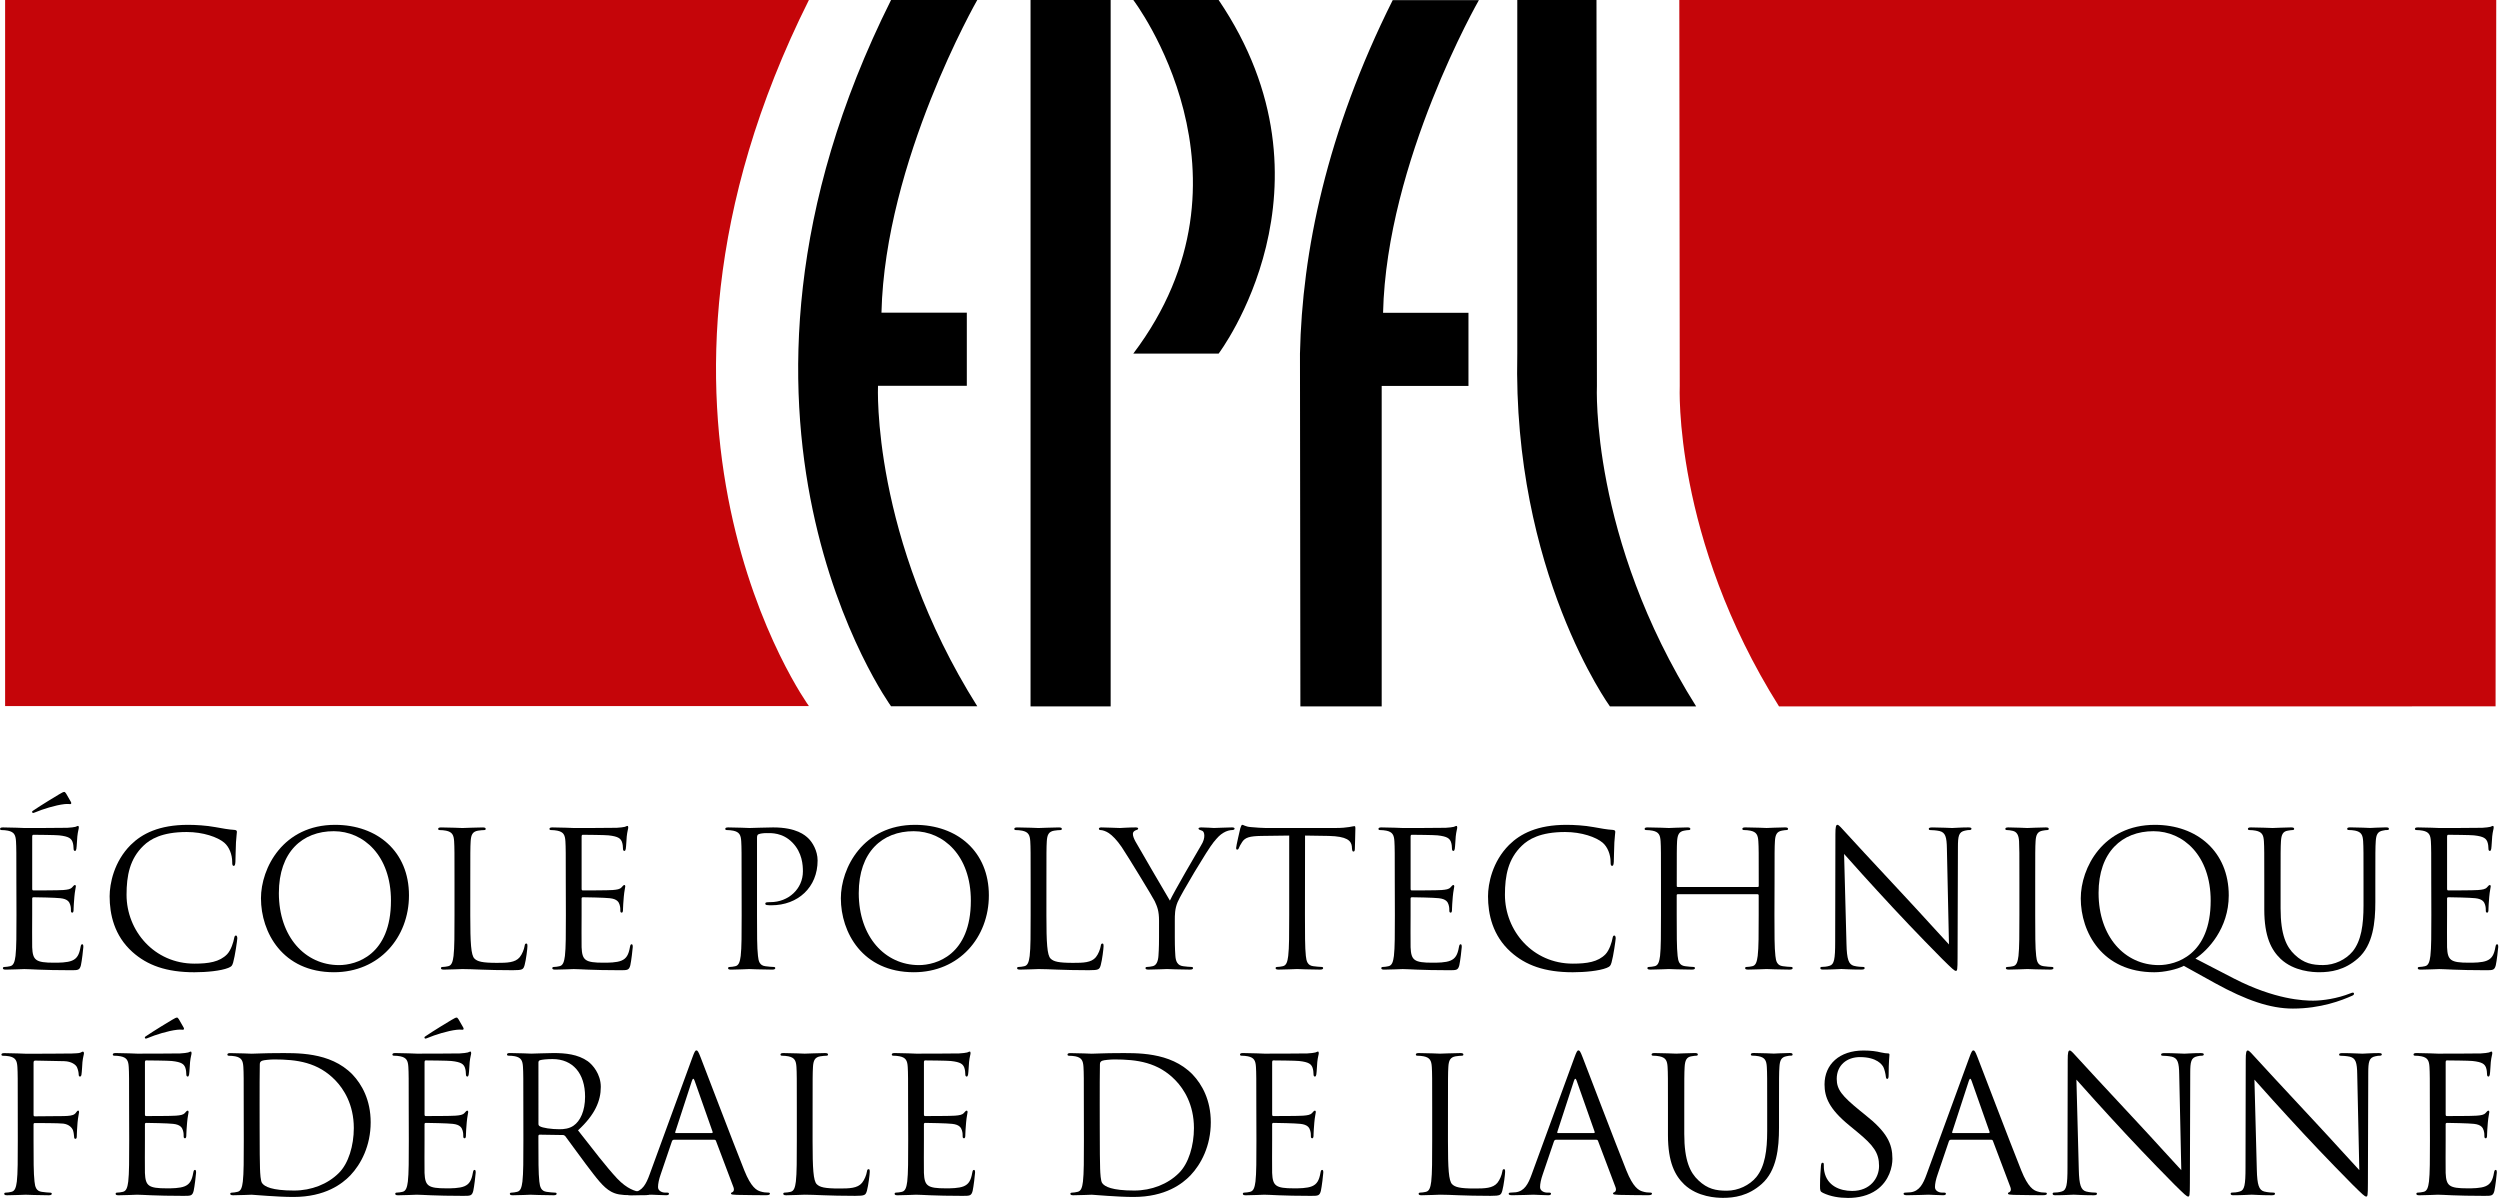
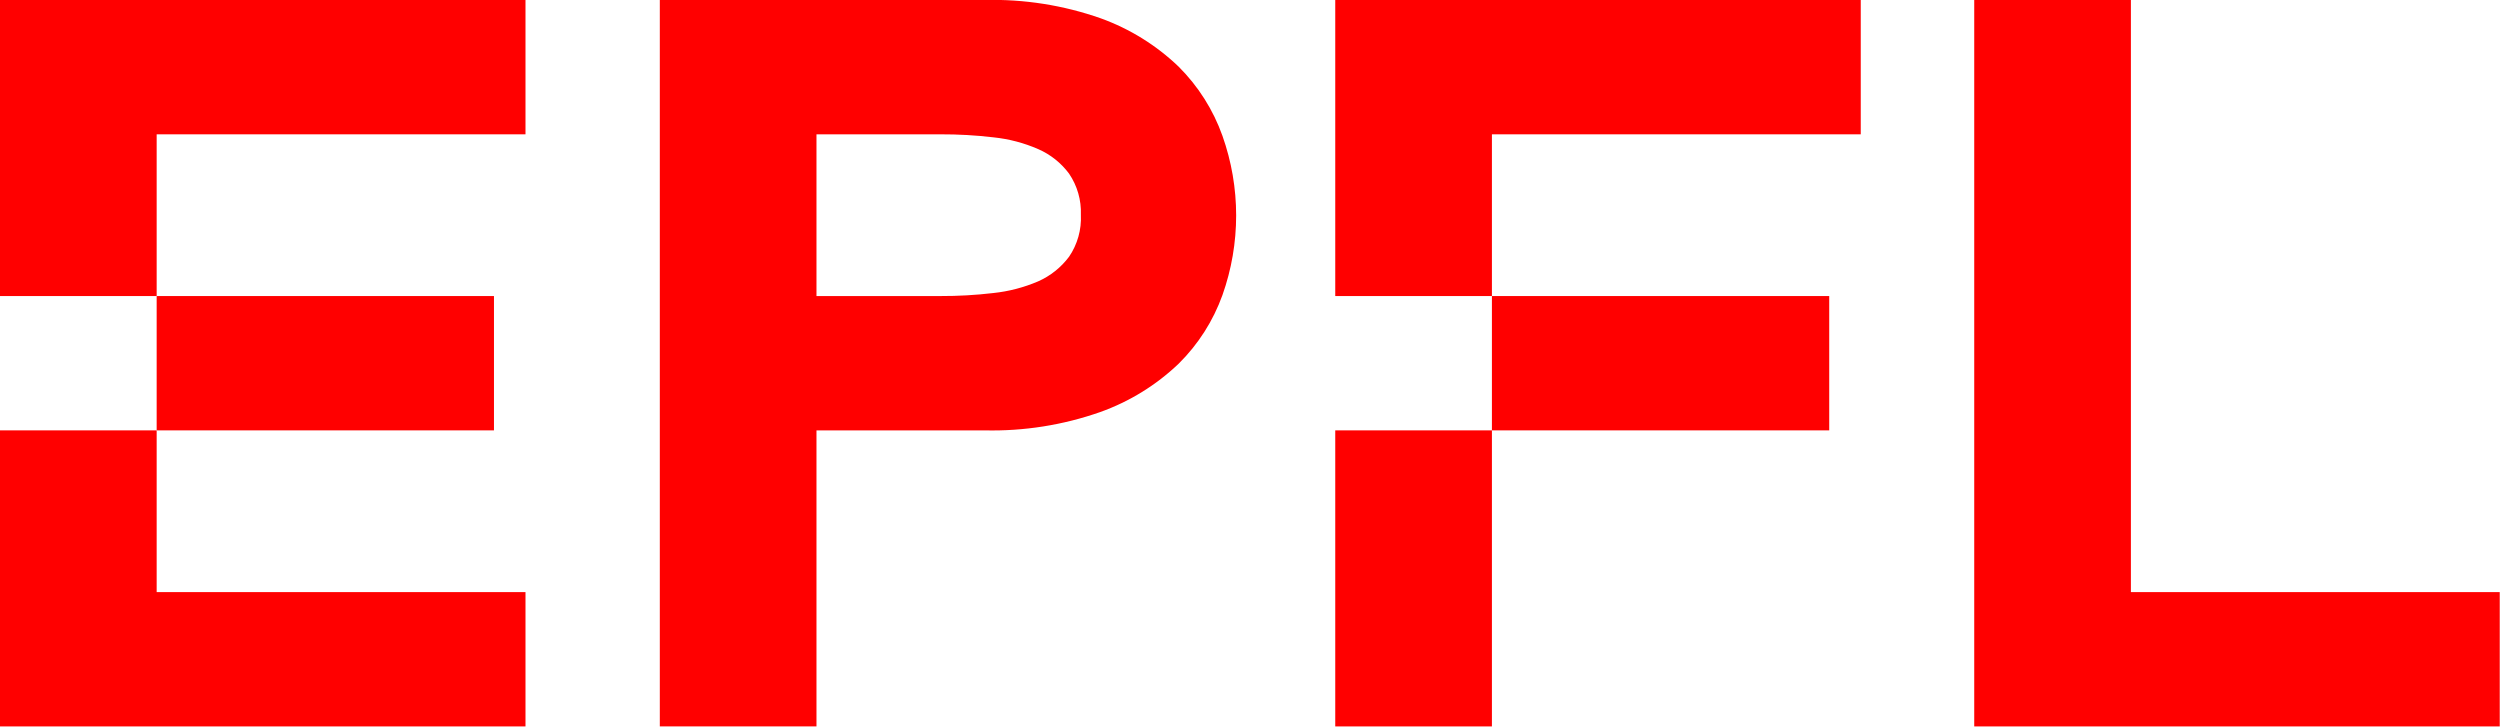
- <svg xmlns="http://www.w3.org/2000/svg" xmlns:xlink="http://www.w3.org/1999/xlink" viewBox="0 0 156.5 75">
-   <defs>
-     <path id="g" d="M0 0c.06.107 0 .14-.048.14C-.082.14-.2.12-.4.14-.98.204-1.8.47-2.19.636c-.082.033-.153.06-.178.06-.023 0-.06-.025-.06-.072 0-.034.024-.057.083-.09C-1.92.24-.825-.424-.743-.47c.2-.118.27-.153.33-.153.034 0 .06.023.116.106z" />
-     <path id="c" d="M0 0c-.034 0-.06-.023-.034-.084l1.036-3.18c.058-.178.116-.178.175 0l1.12 3.18c.01.05.01.084-.05.084H0zm-1.646 2.597c-.213.588-.448 1.037-.99 1.11-.094.01-.26.022-.342.022-.058 0-.105.022-.105.07 0 .07.07.093.225.093.553 0 1.2-.033 1.33-.033.13 0 .635.033.918.033.105 0 .177-.02.177-.094 0-.048-.035-.07-.118-.07H-.67c-.2 0-.448-.108-.448-.345 0-.213.06-.49.165-.79L-.246.513C-.22.455-.185.42-.127.42h2.53c.06 0 .083.02.106.068l1.094 2.896c.07.19 0 .295-.07.32-.048.012-.082.035-.082.082 0 .072.128.072.353.084.812.02 1.672.02 1.848.02.13 0 .235-.02.235-.093 0-.06-.046-.07-.118-.07-.117 0-.293-.012-.47-.07-.248-.072-.59-.262-1.012-1.31C3.57.558 1.72-4.304 1.544-4.75c-.14-.365-.188-.424-.26-.424-.07 0-.116.072-.257.46z" />
-     <path id="h" d="M0 0c-1.142-1.027-1.424-2.363-1.424-3.482 0-.79.27-2.168 1.318-3.217C.6-7.4 1.67-7.956 3.484-7.956c.47 0 1.13.036 1.706.142.448.08.825.153 1.202.175.13.012.15.06.15.13 0 .097-.033.237-.057.66-.023.39-.023 1.034-.035 1.212-.013.178-.036.25-.106.25-.082 0-.095-.084-.095-.25 0-.46-.19-.94-.495-1.2-.412-.35-1.317-.67-2.354-.67-1.563 0-2.294.46-2.705.856-.86.824-1.06 1.873-1.06 3.074 0 2.25 1.73 4.31 4.25 4.31.882 0 1.576-.104 2.047-.59.247-.26.4-.776.436-.99.024-.13.047-.18.118-.18.058 0 .082.085.082.18 0 .085-.142 1.106-.26 1.51-.07.22-.093.243-.306.337-.47.188-1.365.272-2.118.272C2.12 1.272.93.834 0 0z" />
-     <path id="f" d="M0 0c0-.908 0-2.104.012-2.506 0-.13.034-.19.14-.236.096-.047.53-.084.766-.084 1.4 0 2.744.166 3.85 1.334.482.506 1.13 1.47 1.13 2.965 0 1.084-.33 2.215-.94 2.812-.695.693-1.708 1.096-2.803 1.096-1.39 0-1.85-.247-2.002-.47-.094-.13-.117-.6-.128-.896C.013 3.794.002 2.71.002 1.46zm-.99 2.262c0 1.13 0 2.06-.06 2.555-.045.34-.104.6-.34.646-.106.025-.247.05-.354.05-.07 0-.094.034-.094.07 0 .07.06.093.188.093.353 0 1.095-.033 1.153-.033.117 0 1.6.14 2.613.14 2 0 3.06-.827 3.567-1.355.658-.693 1.27-1.836 1.27-3.32 0-1.398-.553-2.375-1.14-2.992C4.41-3.33 2.256-3.222 1.092-3.222c-.708 0-1.45.037-1.59.037-.06 0-.802-.037-1.33-.037-.13 0-.19.023-.19.096 0 .047.05.07.096.07.104 0 .305.012.398.035.39.08.482.265.507.667.023.38.023.707.023 2.54z" />
-     <path id="a" d="M0 0c0-1.836 0-2.168-.023-2.544-.023-.4-.117-.59-.506-.67-.093-.024-.292-.038-.4-.038-.046 0-.093-.02-.093-.07 0-.07.06-.096.188-.096.53 0 1.27.037 1.33.037.082 0 2.425 0 2.695-.013.224-.012.412-.037.506-.06.06-.012.105-.057.165-.057.036 0 .047.045.047.104 0 .082-.058.224-.093.555-.013.116-.035.634-.06.775-.012.06-.035.132-.082.132-.07 0-.094-.06-.094-.154 0-.083-.012-.285-.07-.426-.084-.188-.2-.328-.837-.396-.2-.024-1.48-.036-1.61-.036-.048 0-.072.037-.072.12V.406c0 .084.013.12.072.12.15 0 1.6 0 1.87-.024.283-.023.448-.05.554-.164.083-.093.13-.15.176-.15.036 0 .06.022.06.093 0 .064-.06.268-.093.658-.024.24-.048.67-.048.75 0 .1 0 .228-.083.228-.06 0-.083-.047-.083-.107 0-.118 0-.235-.047-.388-.048-.162-.153-.36-.612-.408-.318-.037-1.483-.06-1.683-.06-.06 0-.084.034-.084.08v1.038c0 .396-.01 1.764 0 2.014.036.81.213.965 1.366.965.307 0 .823 0 1.13-.13.308-.13.447-.367.53-.846.024-.13.047-.178.106-.178.07 0 .07.094.07.178 0 .092-.095.893-.152 1.137-.083.31-.178.31-.638.31-1.776 0-2.564-.072-2.907-.072-.06 0-.8.035-1.152.035-.13 0-.187-.023-.187-.094 0-.036.024-.073.094-.073.106 0 .248-.023.354-.047.235-.047.295-.303.342-.645.06-.492.06-1.424.06-2.553z" />
-     <path id="e" d="M0 0c0 1.73.047 2.482.26 2.695.187.188.494.27 1.41.27.625 0 1.143-.01 1.425-.354.153-.188.27-.483.307-.704.012-.094.035-.152.106-.152.06 0 .07.047.07.178 0 .127-.083.834-.177 1.174-.082.27-.116.318-.74.318-1.695 0-2.473-.072-3.155-.072-.105 0-.8.035-1.153.035-.13 0-.188-.023-.188-.094 0-.035.023-.072.095-.072.105 0 .246-.022.353-.046.235-.047.293-.303.34-.645.06-.493.06-1.425.06-2.554v-2.072c0-1.836 0-2.168-.023-2.544-.024-.4-.118-.59-.506-.67-.095-.024-.295-.038-.4-.038-.047 0-.095-.02-.095-.07 0-.07.06-.096.188-.096.53 0 1.27.037 1.33.037s.917-.037 1.27-.037c.13 0 .19.025.19.096 0 .05-.048.07-.095.07-.083 0-.248.014-.39.037-.34.058-.435.26-.458.67-.023.376-.023.708-.023 2.544z" />
-     <path id="b" d="M0 0c.023.967.137 1.27.457 1.363.225.06.484.07.588.07.06 0 .092.023.092.072 0 .07-.068.094-.207.094-.674 0-1.14-.036-1.248-.036s-.602.035-1.13.035c-.12 0-.19-.01-.19-.095 0-.05.035-.072.094-.072.096 0 .31-.01.486-.07.29-.08.35-.42.35-1.492l.014-6.743c0-.462.035-.59.13-.59s.296.258.413.377c.175.2 1.93 2.096 3.74 4.037C4.758-1.8 6.04-.366 6.416.026l-.13-5.98c-.01-.764-.097-1.025-.458-1.12-.21-.046-.482-.06-.578-.06-.083 0-.097-.033-.097-.082 0-.07.096-.084.236-.084.528 0 1.095.036 1.226.036s.518-.037 1-.037c.13 0 .21.013.21.083 0 .05-.046.082-.126.082-.06 0-.143 0-.285.037-.39.082-.438.344-.438 1.047L6.954.846c0 .777-.023.834-.105.834-.093 0-.23-.128-.86-.75C5.863.81 4.166-.918 2.922-2.26 1.555-3.73.222-5.215-.15-5.64z" />
-     <path id="i" d="M0 0c0-2.576 1.472-3.874 3.437-3.874 1.86 0 3.58 1.52 3.58 4.347 0 3.424-2.19 4.035-3.25 4.035C1.647 4.508 0 2.74 0 0zm-1.12.332c0 2.117 1.344 4.623 4.568 4.623 2.837 0 4.697-2.18 4.697-4.814 0-2.74-1.978-4.413-4.626-4.413-3.248 0-4.64 2.697-4.64 4.605z" />
-     <path id="d" d="M0 0c0-1.836 0-2.168-.023-2.544-.023-.4-.117-.59-.51-.67-.094-.024-.293-.038-.398-.038-.046 0-.095-.02-.095-.07 0-.07.06-.096.188-.096.53 0 1.248.037 1.355.037.105 0 .81-.038 1.164-.038.133 0 .19.025.19.096 0 .05-.05.07-.093.07-.087 0-.157.014-.3.037-.318.046-.41.26-.434.67-.023.377-.023.71-.023 2.545v1.646c0 1.693.375 2.428.885 2.906.574.545 1.105.648 1.775.648.717 0 1.422-.34 1.848-.85.542-.668.683-1.67.683-2.883v-1.47c0-1.835 0-2.167-.023-2.543-.023-.4-.117-.59-.504-.67-.094-.024-.295-.038-.402-.038-.05 0-.094-.02-.094-.07 0-.07.057-.096.188-.096.53 0 1.18.037 1.25.037.082 0 .633-.037.99-.037.13 0 .186.025.186.096 0 .05-.045.07-.092.07-.082 0-.154 0-.297.037-.32.06-.412.26-.436.67-.026.377-.026.71-.026 2.545v1.26c0 1.268-.14 2.684-1.082 3.52-.846.752-1.73.87-2.426.87-.396 0-1.586-.048-2.422-.837C.446 4.257 0 3.433 0 1.716z" />
+ <svg xmlns="http://www.w3.org/2000/svg" version="1.1" viewBox="0 0 182.4 53" height="53" width="182.4" data-name="logo epfl 2019" id="logo_epfl_2019">
+   <defs id="defs4">
+     <style id="style2">.cls-1{fill:red;}</style>
  </defs>
-   <g>
-     <g>
-       <use xlink:href="#a" x="152.108" y="69.339" />
-       <use xlink:href="#b" x="141.277" y="73.224" />
-       <use xlink:href="#b" x="130.133" y="73.224" />
-       <use xlink:href="#c" x="122.247" y="70.929" />
-       <path d="M114.11 74.67c-.165-.08-.177-.13-.177-.448 0-.588.047-1.06.06-1.246.013-.127.036-.188.095-.188.07 0 .082.035.082.13 0 .104 0 .267.035.433.178.872.955 1.202 1.742 1.202 1.13 0 1.682-.81 1.682-1.564 0-.814-.34-1.283-1.353-2.117l-.53-.438c-1.245-1.023-1.53-1.752-1.53-2.55 0-1.263.943-2.122 2.436-2.122.46 0 .803.047 1.096.12.222.046.317.058.41.058s.122.025.122.084-.05.443-.05 1.242c0 .19-.022.273-.083.273-.07 0-.083-.06-.095-.154-.012-.14-.084-.457-.154-.588-.07-.13-.386-.623-1.466-.623-.816 0-1.453.506-1.453 1.365 0 .67.333 1.07 1.442 1.977l.324.262c1.39 1.096 1.72 1.824 1.72 2.764 0 .484-.185 1.38-1 1.955-.507.355-1.14.494-1.776.494-.555-.003-1.094-.085-1.58-.32z" />
-       <use xlink:href="#d" x="104.414" y="69.339" />
-       <use xlink:href="#c" x="97.526" y="70.929" />
-       <use xlink:href="#e" x="90.642" y="71.435" />
-     </g>
-     <g>
-       <use xlink:href="#a" x="78.646" y="69.339" />
-       <use xlink:href="#f" x="68.843" y="69.147" />
-     </g>
-     <g>
-       <use xlink:href="#a" x="56.847" y="69.339" />
-       <use xlink:href="#e" x="50.868" y="71.435" />
-       <use xlink:href="#c" x="42.31" y="70.929" />
-       <path d="M33.706 66.51c0-.07.035-.118.095-.14.117-.037.436-.072.79-.072 1.26 0 2.035.887 2.035 2.355 0 .895-.307 1.53-.72 1.812-.27.19-.6.225-.88.225-.52 0-1.06-.082-1.237-.188-.06-.037-.082-.082-.082-.143zm-.942 4.9c0 1.128 0 2.058-.06 2.554-.046.34-.104.6-.34.646-.105.025-.248.05-.354.05-.07 0-.094.034-.094.07 0 .07.06.093.188.093.353 0 1.095-.033 1.106-.033.058 0 .8.033 1.447.033.13 0 .188-.033.188-.094 0-.036-.022-.07-.093-.07-.106 0-.365-.024-.53-.05-.353-.047-.423-.307-.46-.646-.058-.496-.058-1.426-.058-2.555v-.284c0-.057.022-.094.082-.094l1.447.023c.07 0 .106.025.153.07.236.307.79 1.094 1.283 1.744.67.882 1.083 1.456 1.588 1.73.307.165.6.222 1.26.222h.836c.212 0 .282-.02.282-.094 0-.035-.047-.07-.106-.07-.07 0-.235 0-.46-.037-.292-.046-.8-.177-1.435-.843-.682-.732-1.483-1.78-2.45-3.016 1.062-.976 1.426-1.845 1.426-2.718 0-.814-.517-1.39-.81-1.604-.625-.443-1.414-.516-2.155-.516-.365 0-1.26.037-1.39.037-.058 0-.8-.038-1.33-.038-.13 0-.187.023-.187.096 0 .047.046.07.094.07.106 0 .307.012.4.035.39.082.482.266.506.668.023.38.023.708.023 2.542z" />
-       <use xlink:href="#a" x="25.586" y="69.339" />
-       <use xlink:href="#g" x="28.999" y="64.323" />
-       <use xlink:href="#f" x="16.251" y="69.147" />
-       <use xlink:href="#a" x="8.082" y="69.339" />
-       <use xlink:href="#g" x="11.495" y="64.323" />
-       <path d="M1.112 69.335c0-1.834 0-2.162-.023-2.54-.024-.403-.118-.587-.507-.67-.094-.022-.294-.034-.4-.034-.047 0-.094-.022-.094-.07 0-.07.06-.095.187-.095.53 0 1.27.037 1.33.037.235 0 2.624 0 2.896-.014.224-.012.412-.012.518-.047.073-.022.12-.07.166-.07.048 0 .07.048.07.106 0 .084-.06.225-.094.55-.01.12-.035.64-.06.776-.01.06-.034.13-.093.13-.06 0-.083-.058-.083-.142 0-.092-.036-.29-.106-.443-.07-.154-.342-.367-.8-.38l-1.813-.036c-.07 0-.105.038-.105.134v3.25c0 .072.013.105.082.105l1.508-.013c.2 0 .365 0 .53-.012.28-.023.435-.06.54-.213.048-.06.083-.12.13-.12s.058.04.058.098c0 .07-.06.273-.095.656-.022.236-.046.71-.046.793 0 .1 0 .22-.084.22-.06 0-.082-.047-.082-.105-.012-.115-.024-.28-.07-.422-.06-.166-.247-.38-.612-.426-.295-.035-1.577-.035-1.778-.035-.06 0-.082.02-.082.105v1.002c0 1.128 0 2.058.06 2.554.035.34.105.6.46.646.163.025.423.05.528.05.07 0 .093.034.093.07 0 .06-.058.093-.188.093-.646 0-1.388-.033-1.447-.033s-.8.033-1.153.033c-.13 0-.188-.02-.188-.094 0-.036.023-.07.094-.07.107 0 .248-.024.355-.05.234-.047.293-.307.34-.646.06-.496.06-1.426.06-2.555z" />
-     </g>
-     <g>
-       <use xlink:href="#a" x="152.196" y="55.214" />
-       <use xlink:href="#d" x="141.744" y="55.214" />
-       <path d="M131.37 55.907c0-2.576 1.476-3.874 3.44-3.874 1.86 0 3.578 1.52 3.578 4.347 0 3.424-2.19 4.035-3.25 4.035-2.118 0-3.767-1.768-3.767-4.508zm7.314 5.65c1.906 1.048 3.422 1.58 4.85 1.58 1.742 0 3.06-.51 3.73-.813.072-.037.096-.07.096-.117 0-.035-.023-.07-.072-.07-.035 0-.094.023-.166.05-.81.323-1.73.454-2.318.454-.588 0-2.375-.06-4.955-1.384l-2.415-1.25c.777-.512 2.086-1.885 2.086-3.957 0-2.73-1.978-4.415-4.624-4.415-3.25 0-4.64 2.697-4.64 4.605 0 2.117 1.34 4.623 4.604 4.623.62 0 1.422-.176 1.846-.402l1.978 1.096z" />
-       <path d="M127.404 57.286c0 1.13 0 2.06.06 2.553.036.34.106.597.462.644.164.023.422.047.527.047.07 0 .094.038.094.073 0 .06-.06.094-.188.094-.65 0-1.39-.035-1.448-.035s-.8.035-1.154.035c-.13 0-.19-.023-.19-.094 0-.035.024-.072.095-.072.107 0 .25-.022.355-.046.234-.047.295-.303.34-.645.057-.493.057-1.425.057-2.554v-2.072c0-1.836 0-2.168-.02-2.544-.022-.4-.142-.6-.4-.66-.128-.034-.284-.048-.366-.048-.048 0-.095-.02-.095-.07 0-.07.06-.096.188-.096.393 0 1.133.037 1.19.037s.8-.037 1.157-.037c.127 0 .186.025.186.096 0 .05-.05.07-.094.07-.082 0-.152.014-.293.037-.323.058-.417.26-.44.67-.023.376-.023.708-.023 2.544z" />
-       <use xlink:href="#b" x="115.59" y="59.097" />
-       <path d="M111.08 57.286c0 1.13 0 2.06.06 2.553.034.34.106.597.46.644.162.023.42.047.527.047.072 0 .094.038.094.073 0 .06-.058.094-.187.094-.646 0-1.387-.035-1.445-.035s-.803.035-1.156.035c-.13 0-.188-.023-.188-.094 0-.035.02-.072.094-.072.107 0 .25-.022.355-.046.232-.047.29-.303.338-.645.062-.493.062-1.425.062-2.554v-1.238c0-.047-.037-.07-.072-.07h-4.992c-.035 0-.068.012-.068.07v1.238c0 1.13 0 2.06.057 2.553.035.34.107.597.463.644.166.023.422.047.525.047.072 0 .098.038.098.073 0 .06-.06.094-.19.094-.645 0-1.388-.035-1.446-.035s-.8.035-1.152.035c-.13 0-.19-.023-.19-.094 0-.035.024-.072.095-.072.105 0 .246-.022.354-.046.238-.047.297-.303.344-.645.057-.493.057-1.425.057-2.554v-2.072c0-1.836 0-2.168-.023-2.544-.023-.4-.115-.59-.506-.67-.094-.024-.295-.038-.402-.038-.047 0-.092-.02-.092-.07 0-.07.057-.096.186-.096.533 0 1.273.037 1.332.037s.8-.037 1.154-.037c.133 0 .19.025.19.096 0 .05-.048.07-.095.07-.083 0-.155.014-.298.037-.318.058-.412.26-.438.67-.02.376-.02.708-.02 2.544v.248c0 .057.032.066.067.066h4.993c.035 0 .072-.01.072-.066v-.248c0-1.836 0-2.168-.025-2.544-.023-.4-.117-.59-.502-.67-.096-.024-.3-.038-.402-.038-.05 0-.098-.02-.098-.07 0-.07.06-.096.19-.096.53 0 1.274.037 1.333.037s.8-.037 1.15-.037c.13 0 .19.025.19.096 0 .05-.048.07-.095.07-.082 0-.15.014-.29.037-.32.058-.417.26-.438.67-.023.376-.023.708-.023 2.544z" />
-       <use xlink:href="#h" x="94.574" y="59.591" />
-       <use xlink:href="#a" x="87.313" y="55.214" />
-       <path d="M81.69 57.286c0 1.13 0 2.06.056 2.553.035.34.107.597.46.644.167.023.425.047.528.047.072 0 .094.038.094.073 0 .06-.06.094-.185.094-.648 0-1.388-.035-1.446-.035-.06 0-.8.035-1.156.035-.13 0-.188-.023-.188-.094 0-.035.023-.072.094-.072.107 0 .25-.022.355-.046.235-.047.296-.303.34-.645.062-.493.062-1.425.062-2.554v-4.98l-1.744.023c-.73.013-1.01.095-1.198.376-.13.2-.166.28-.2.364-.036.095-.07.118-.12.118-.034 0-.06-.035-.06-.106 0-.118.237-1.132.26-1.226.024-.072.072-.223.12-.223.08 0 .2.116.52.142.338.034.785.058.928.058h4.414c.753 0 1.067-.116 1.163-.116.06 0 .06.067.06.14 0 .354-.034 1.167-.034 1.297 0 .105-.034.154-.083.154-.06 0-.082-.035-.096-.2l-.01-.132c-.044-.352-.313-.62-1.444-.646l-1.484-.023z" />
-       <path d="M72.556 57.647c0-.635-.117-.893-.27-1.232-.083-.188-1.66-2.78-2.07-3.392-.297-.436-.59-.728-.803-.87-.176-.12-.4-.19-.507-.19-.06 0-.116-.022-.116-.083 0-.047.046-.084.152-.084.224 0 1.106.037 1.165.037.083 0 .53-.037.988-.037.13 0 .154.037.154.084 0 .05-.072.06-.18.107-.092.046-.15.118-.15.21 0 .146.06.284.15.462.19.34 1.956 3.376 2.167 3.72.224-.496 1.72-3.072 1.954-3.463.155-.247.2-.447.2-.6 0-.165-.045-.295-.188-.33-.104-.037-.176-.06-.176-.12 0-.046.07-.07.188-.07.306 0 .682.036.776.036.07 0 .918-.037 1.14-.037.084 0 .156.025.156.072 0 .06-.06.094-.155.094-.127 0-.35.05-.54.168-.235.14-.364.283-.623.597-.388.474-2.037 3.24-2.25 3.747-.175.422-.175.79-.175 1.174v1.014c0 .188 0 .686.035 1.178.024.342.13.598.483.645.164.023.423.047.53.047.068 0 .093.037.093.072 0 .06-.058.094-.188.094-.646 0-1.388-.035-1.447-.035s-.802.035-1.153.035c-.13 0-.188-.023-.188-.094 0-.035.023-.072.093-.072.107 0 .247-.023.354-.047.235-.047.34-.303.364-.645.036-.492.036-.99.036-1.178z" />
-       <use xlink:href="#e" x="65.505" y="57.31" />
-       <use xlink:href="#i" x="53.758" y="55.907" />
-       <path d="M46.424 55.214c0-1.836 0-2.168-.023-2.544-.022-.4-.117-.59-.506-.67-.093-.024-.293-.038-.398-.038-.048 0-.096-.02-.096-.07 0-.07.06-.096.188-.096.53 0 1.236.037 1.33.037.26 0 .94-.037 1.483-.037 1.474 0 2.002.5 2.19.674.26.246.59.777.59 1.398 0 1.674-1.225 2.803-2.897 2.803-.06 0-.188 0-.247-.013-.06 0-.13-.02-.13-.082 0-.09.07-.102.317-.102 1.142 0 2.037-.84 2.037-1.922 0-.386-.035-1.173-.66-1.81-.624-.636-1.34-.59-1.612-.59-.2 0-.4.025-.506.072-.07.023-.095.105-.095.223v4.84c0 1.13 0 2.06.06 2.553.035.342.105.598.46.645.164.023.422.047.53.047.07 0 .093.037.093.072 0 .06-.06.094-.188.094-.647 0-1.39-.035-1.448-.035-.035 0-.776.036-1.13.036-.13 0-.188-.023-.188-.094 0-.035.024-.072.094-.072.106 0 .247-.023.354-.047.235-.047.295-.303.342-.645.06-.492.06-1.424.06-2.553z" />
-     </g>
-     <g>
-       <use xlink:href="#a" x="35.418" y="55.214" />
-       <use xlink:href="#e" x="29.439" y="57.31" />
-       <use xlink:href="#i" x="17.457" y="55.907" />
-       <use xlink:href="#h" x="8.287" y="59.591" />
-       <use xlink:href="#a" x="1.025" y="55.214" />
-       <use xlink:href="#g" x="4.438" y="50.198" />
-     </g>
-   </g>
-   <g>
-     <path d="M61.177 0S55.4 10.086 55.18 19.572h5.343v4.578h-5.56s-.438 9.487 6.214 20.062H55.78S42.697 26.17 55.78 0h5.397zM81.404 44.22h5.09V24.16h5.432v-4.58H86.58C86.8 10.095 92.578.01 92.578.01h-5.395c-4.15 8.295-5.668 15.776-5.805 22.124l.026 22.086zM99.967 24.16s-.44 9.485 6.213 20.062h-5.398s-6.103-8.416-5.8-22.09V0h4.958l.027 24.16zM64.512 0h5.015v44.22h-5.015zM76.287 0h-5.342s8.396 11.013 0 22.134h5.342s7.91-10.455 0-22.134z" />
-     <path fill="#c50509" d="M50.637 44.198s-13.084-18.03 0-44.198H.32v44.198h50.317zM111.367 44.222c-6.65-10.576-6.215-20.062-6.215-20.062L105.125 0h51.14l-.042 44.218-44.856.004z" />
-   </g>
+   <path id="polygon8" d="M 0,21.6 H 11.43 V 9.8 H 38.34 V 0 H 0 Z" style="fill:#ff0000" />
+   <path id="polygon10" d="M 0,53 H 38.34 V 43.2 H 11.43 V 31.4 H 0 Z" style="fill:#ff0000" />
+   <path id="rect12" d="m 11.43,21.6 h 24.61 v 9.8 H 11.43 Z" style="fill:#ff0000" />
+   <path style="fill:#ff0000" id="path14" d="M86,4.87a16.12,16.12,0,0,0-5.68-3.53A23.76,23.76,0,0,0,71.82,0H48.14V53H59.57V31.4H71.82a23.76,23.76,0,0,0,8.46-1.34A16.12,16.12,0,0,0,86,26.53a13.43,13.43,0,0,0,3.19-5,17.38,17.38,0,0,0,0-11.62A13.52,13.52,0,0,0,86,4.87ZM78,18.73a5.7,5.7,0,0,1-2.26,1.8,11.33,11.33,0,0,1-3.27.85,32,32,0,0,1-3.86.22H59.57V9.8h9.05a32,32,0,0,1,3.86.22,11,11,0,0,1,3.27.86A5.59,5.59,0,0,1,78,12.67a5,5,0,0,1,.86,3A5,5,0,0,1,78,18.73Z" class="cls-1" />
+   <path id="polygon16" d="M 155.47,43.2 V 0 h -11.43 v 53 h 38.34 v -9.8 z" style="fill:#ff0000" />
+   <path id="polygon18" d="m 97.42,21.6 h 11.43 V 9.8 h 26.91 V 0 H 97.42 Z" style="fill:#ff0000" />
+   <path id="rect20" d="M 97.42,31.4 H 108.85 V 53 H 97.42 Z" style="fill:#ff0000" />
+   <path id="rect22" d="m 108.85,21.6 h 24.61 v 9.8 h -24.61 z" style="fill:#ff0000" />
</svg>
